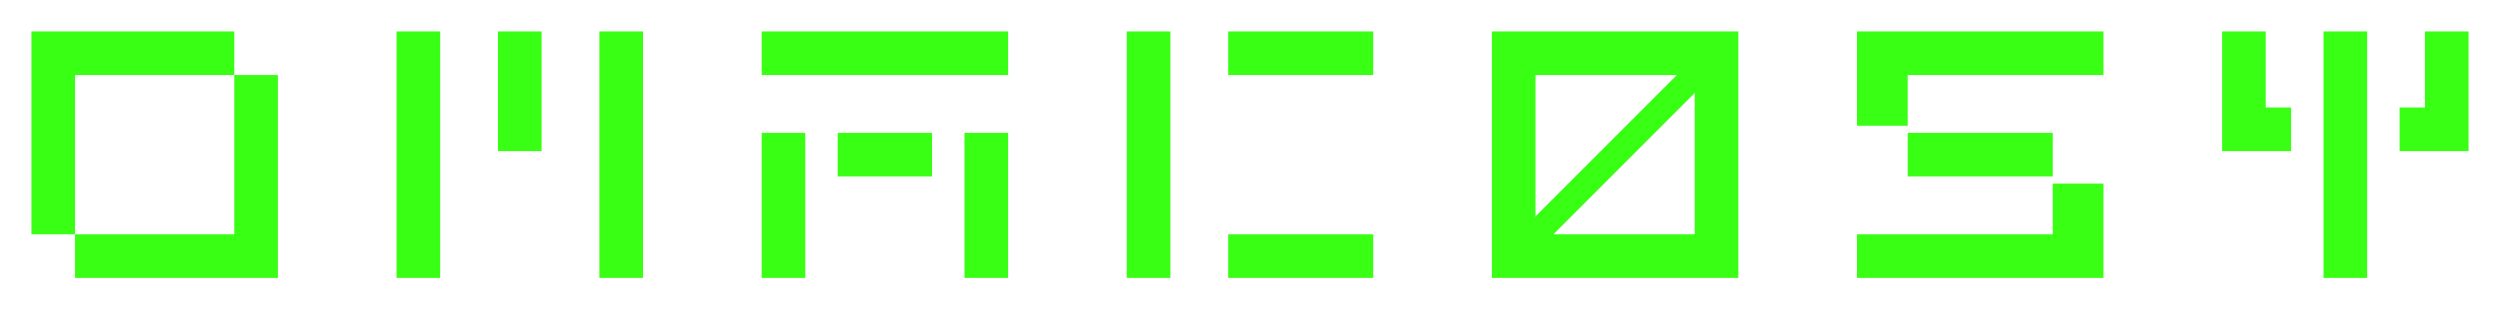
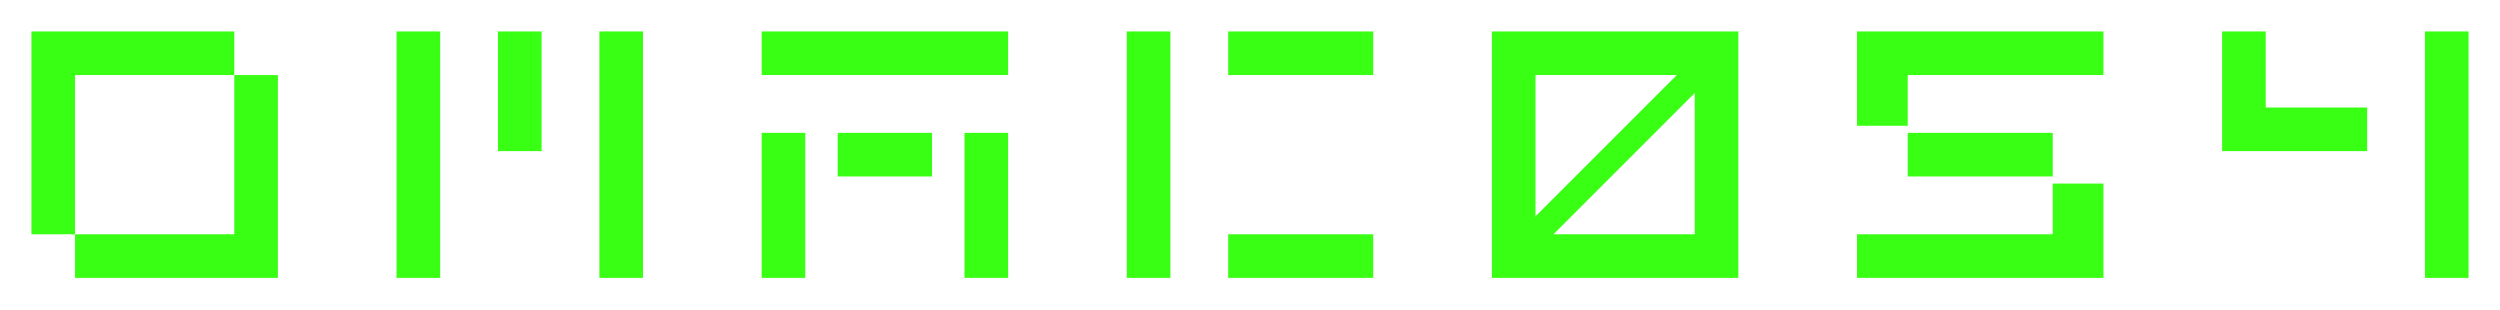
<svg xmlns="http://www.w3.org/2000/svg" viewBox="0 0 4930 610" width="4930" height="610">
  <path d="M62,62H462A0,0 0 0 1 462,62V462A0,0 0 0 1 462,462H62A0,0 0 0 1 62,462V62A0,0 0 0 1 62,62ZM148,148H548A0,0 0 0 1 548,148V548A0,0 0 0 1 548,548H148A0,0 0 0 1 148,548V148A0,0 0 0 1 148,148Z" fill="#39FF14" fill-rule="evenodd" />
  <path d="M782,62H868A0,0 0 0 1 868,62V548A0,0 0 0 1 868,548H782A0,0 0 0 1 782,548V62A0,0 0 0 1 782,62Z" fill="#39FF14" />
  <path d="M982,62H1068A0,0 0 0 1 1068,62V298A0,0 0 0 1 1068,298H982A0,0 0 0 1 982,298V62A0,0 0 0 1 982,62Z" fill="#39FF14" />
  <path d="M1182,62H1268A0,0 0 0 1 1268,62V548A0,0 0 0 1 1268,548H1182A0,0 0 0 1 1182,548V62A0,0 0 0 1 1182,62Z" fill="#39FF14" />
  <path d="M1502,62H1988A0,0 0 0 1 1988,62V148A0,0 0 0 1 1988,148H1502A0,0 0 0 1 1502,148V62A0,0 0 0 1 1502,62Z" fill="#39FF14" />
  <path d="M1502,262H1588A0,0 0 0 1 1588,262V548A0,0 0 0 1 1588,548H1502A0,0 0 0 1 1502,548V262A0,0 0 0 1 1502,262Z" fill="#39FF14" />
  <path d="M1902,262H1988A0,0 0 0 1 1988,262V548A0,0 0 0 1 1988,548H1902A0,0 0 0 1 1902,548V262A0,0 0 0 1 1902,262Z" fill="#39FF14" />
  <path d="M1652,262H1838A0,0 0 0 1 1838,262V348A0,0 0 0 1 1838,348H1652A0,0 0 0 1 1652,348V262A0,0 0 0 1 1652,262Z" fill="#39FF14" />
  <path d="M2222,62H2308A0,0 0 0 1 2308,62V548A0,0 0 0 1 2308,548H2222A0,0 0 0 1 2222,548V62A0,0 0 0 1 2222,62Z" fill="#39FF14" />
  <path d="M2422,62H2708A0,0 0 0 1 2708,62V148A0,0 0 0 1 2708,148H2422A0,0 0 0 1 2422,148V62A0,0 0 0 1 2422,62Z" fill="#39FF14" />
  <path d="M2422,462H2708A0,0 0 0 1 2708,462V548A0,0 0 0 1 2708,548H2422A0,0 0 0 1 2422,548V462A0,0 0 0 1 2422,462Z" fill="#39FF14" />
  <path d="M2942,62H3428A0,0 0 0 1 3428,62V548A0,0 0 0 1 3428,548H2942A0,0 0 0 1 2942,548V62A0,0 0 0 1 2942,62ZM3028,148H3342A0,0 0 0 1 3342,148V462A0,0 0 0 1 3342,462H3028A0,0 0 0 1 3028,462V148A0,0 0 0 1 3028,148Z" fill="#39FF14" fill-rule="evenodd" />
  <path d="M3662,62L3662,62L4148,62L4148,62L4148,148L4148,148L3762,148L3762,148L3762,248L3762,248L3662,248L3662,248Z" fill="#39FF14" />
  <path d="M3762,262H4048A0,0 0 0 1 4048,262V348A0,0 0 0 1 4048,348H3762A0,0 0 0 1 3762,348V262A0,0 0 0 1 3762,262Z" fill="#39FF14" />
  <path d="M4048,362L4048,362L4148,362L4148,362L4148,548L4148,548L3662,548L3662,548L3662,462L3662,462L4048,462L4048,462Z" fill="#39FF14" />
-   <path d="M4582,62H4668A0,0 0 0 1 4668,62V548A0,0 0 0 1 4668,548H4582A0,0 0 0 1 4582,548V62A0,0 0 0 1 4582,62Z" fill="#39FF14" />
-   <path d="M4382,62L4382,62L4468,62L4468,62L4468,212L4468,212L4518,212L4518,212L4518,298L4518,298L4382,298L4382,298Z" fill="#39FF14" />
-   <path d="M4868,62L4868,62L4782,62L4782,62L4782,212L4782,212L4732,212L4732,212L4732,298L4732,298L4868,298L4868,298Z" fill="#39FF14" />
+   <path d="M4382,62L4382,62L4468,62L4468,62L4468,212L4468,212L4668,212L4668,212L4668,298L4668,298L4382,298L4382,298Z" fill="#39FF14" />
+   <path d="M4782,62H4868A0,0 0 0 1 4868,62V548A0,0 0 0 1 4868,548H4782A0,0 0 0 1 4782,548V62A0,0 0 0 1 4782,62Z" fill="#39FF14" />
  <path d="M2942,548L3037.459,487.896L3367.896,157.459L3428,62L3332.541,122.104L3002.104,452.541Z" fill="#39FF14" />
</svg>
